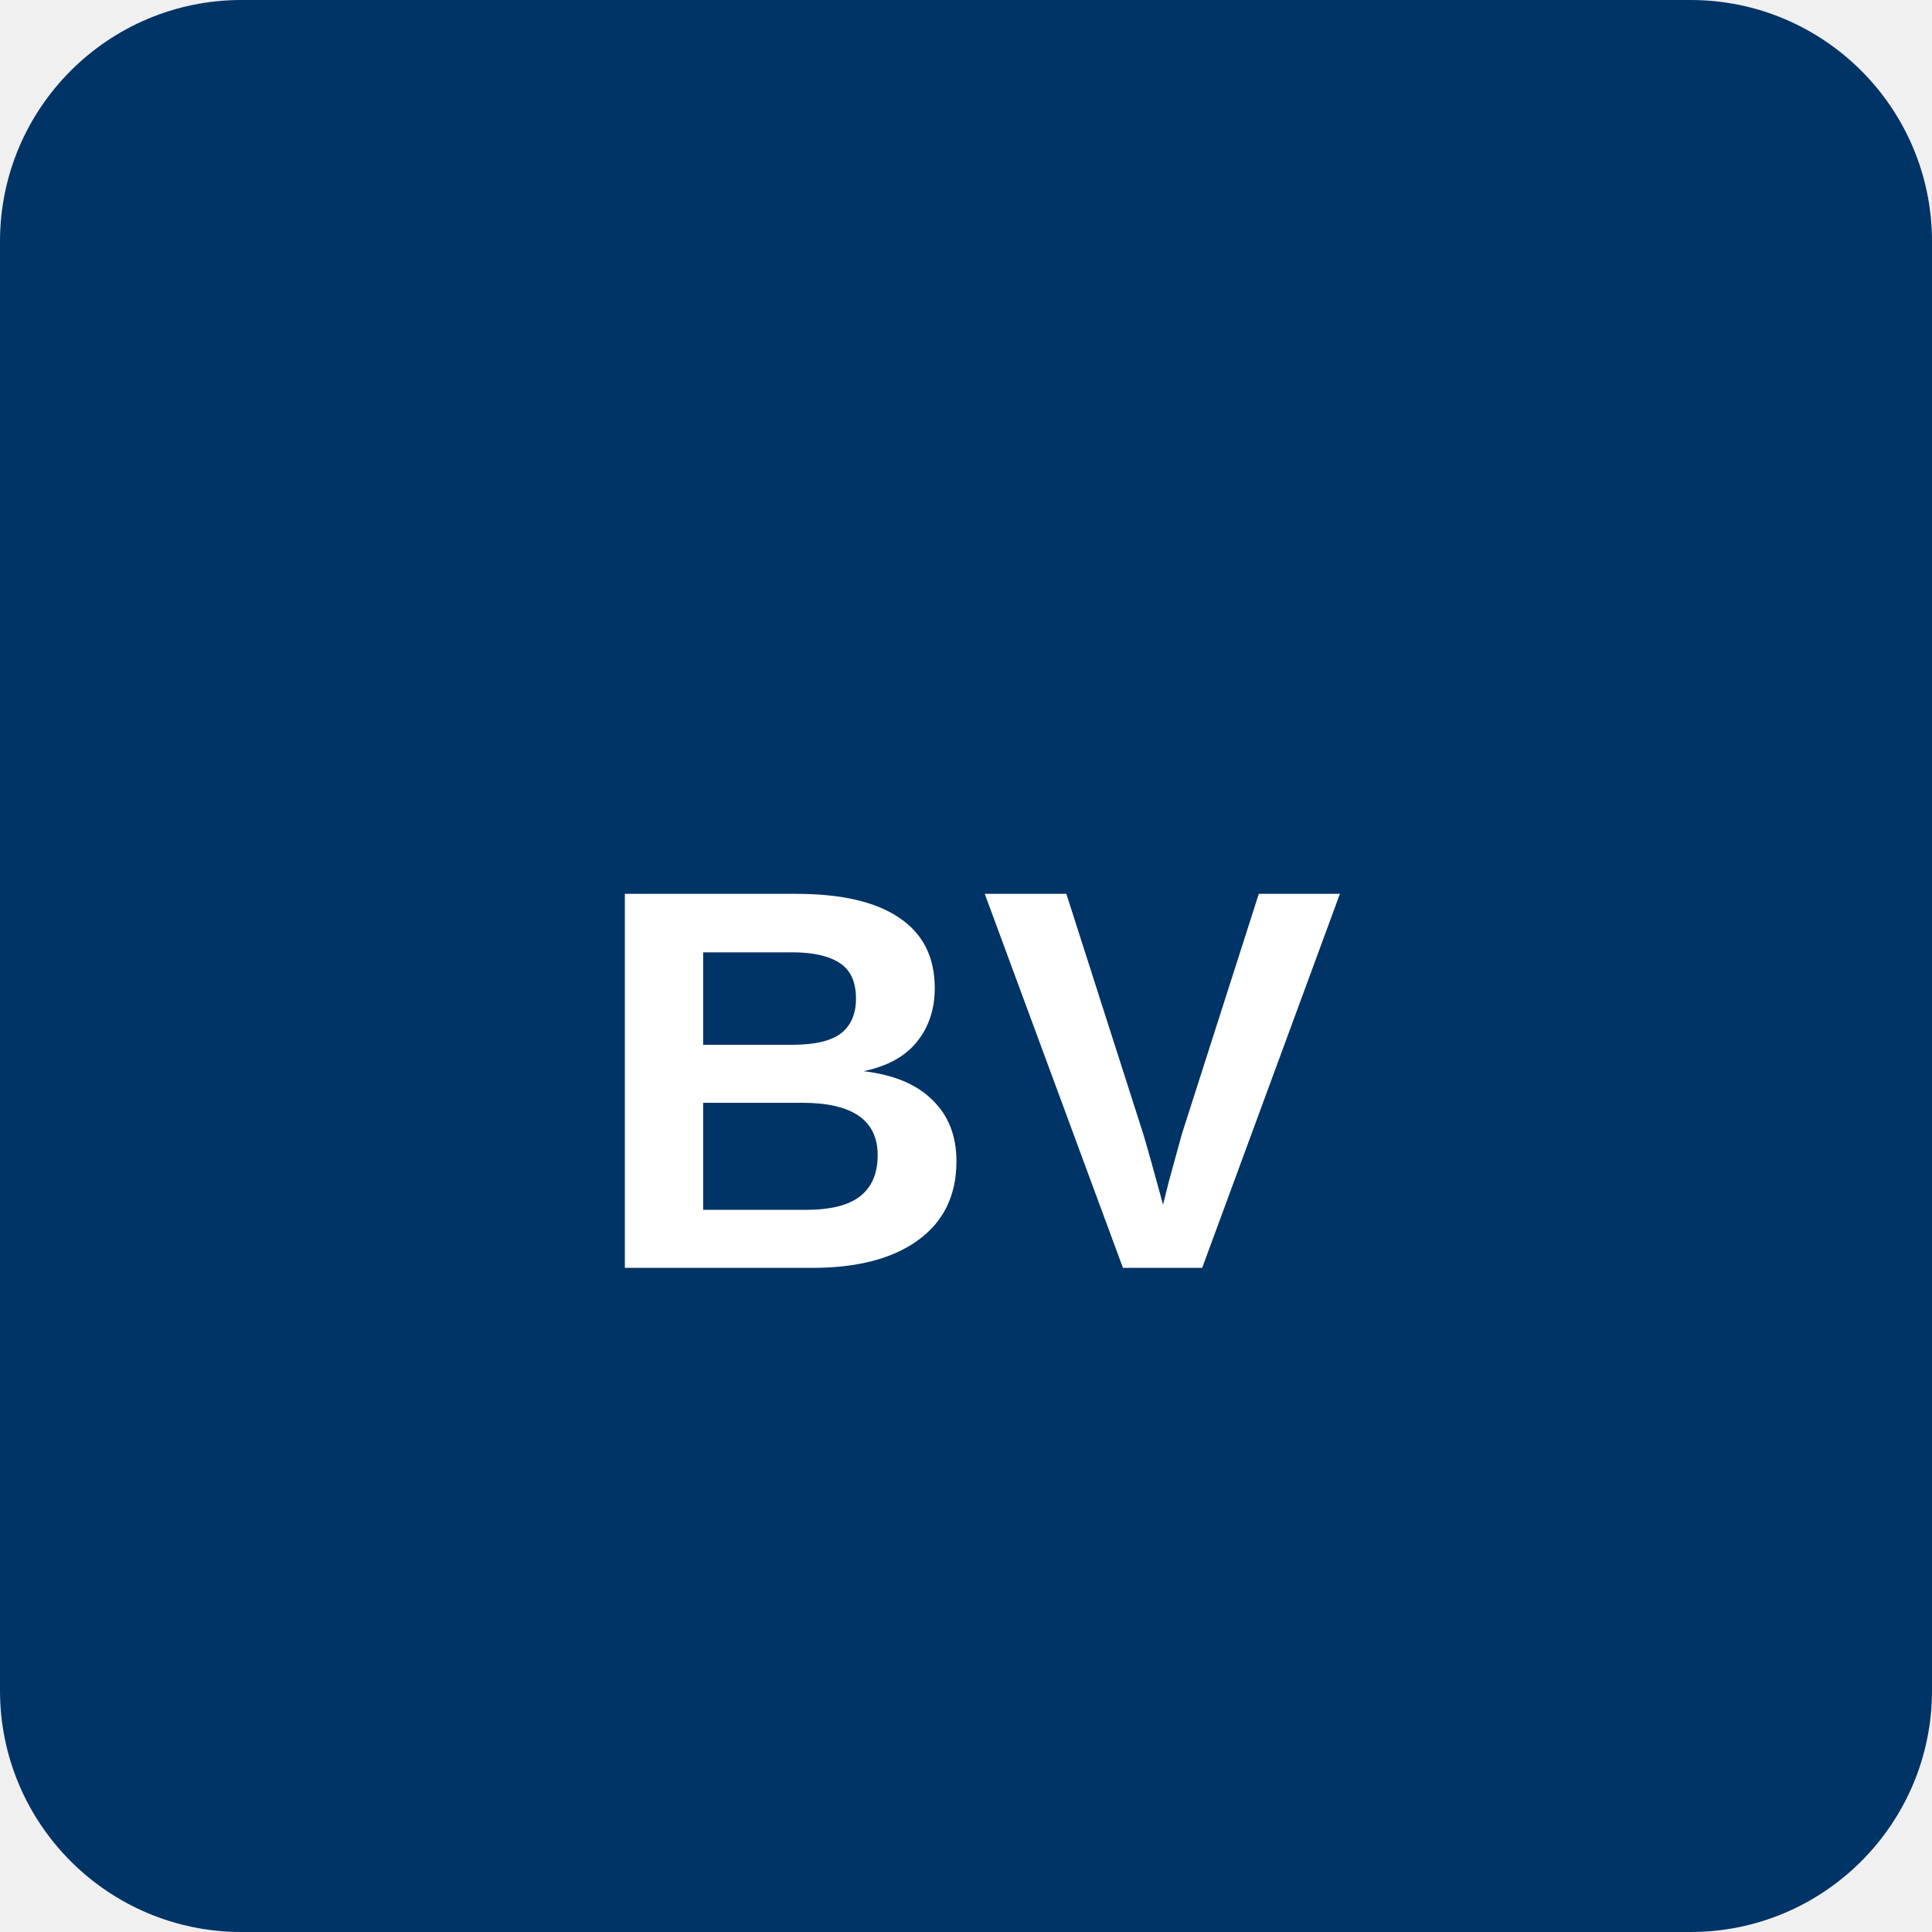
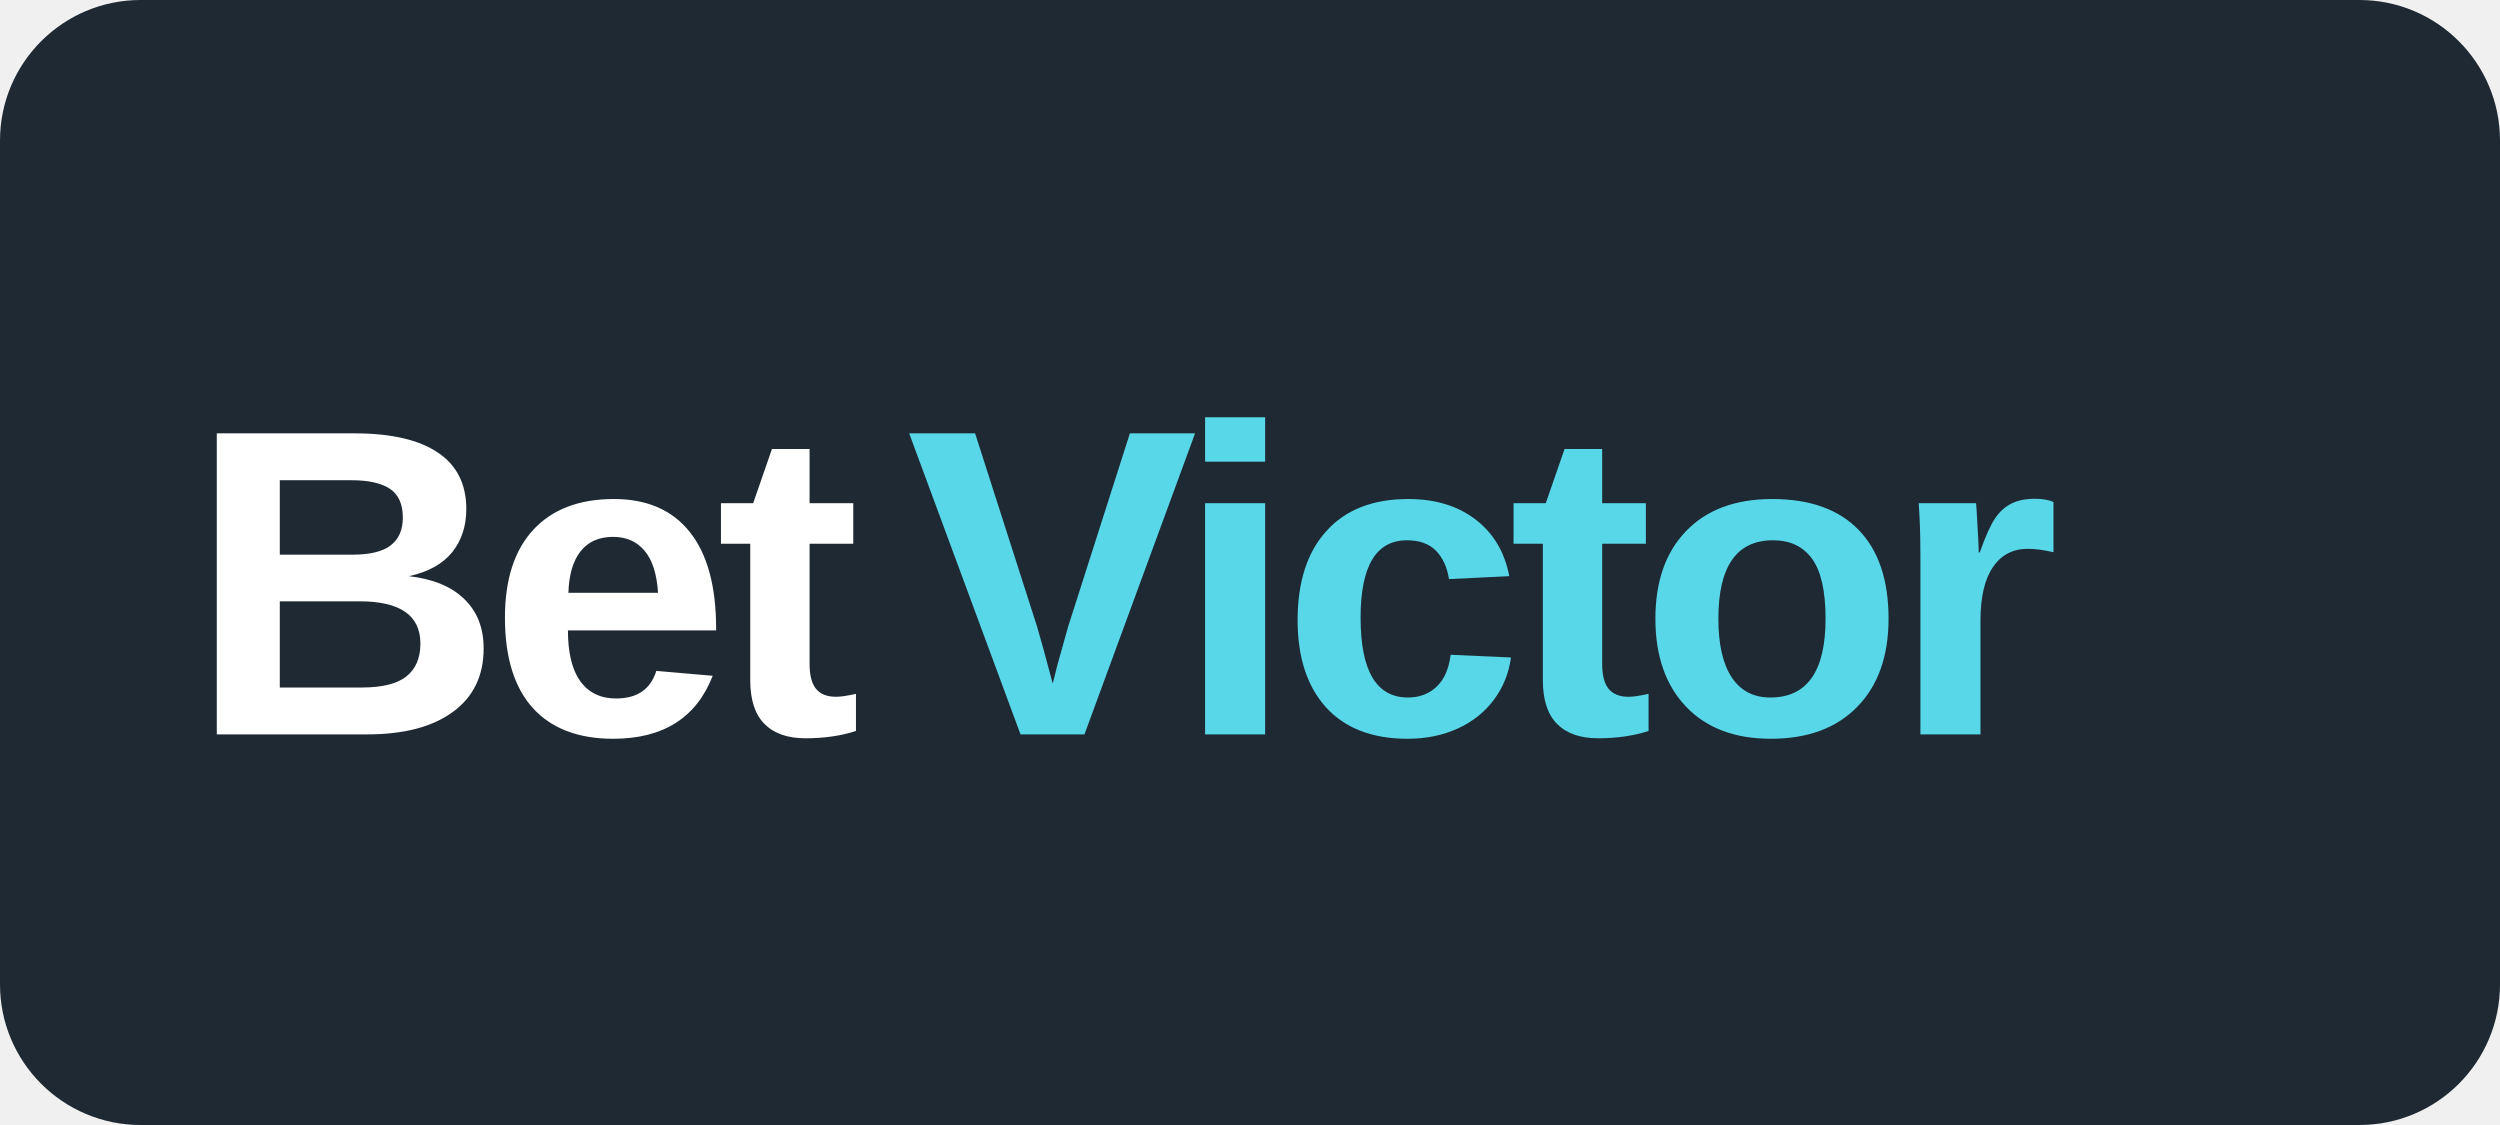
- <svg xmlns="http://www.w3.org/2000/svg" width="64" height="64" viewBox="0 0 64 64" fill="none">
-   <rect width="64" height="64" rx="8" fill="#003366" />
-   <text x="32" y="42" font-family="Arial, sans-serif" font-size="18" font-weight="bold" fill="white" text-anchor="middle">BV</text>
+ <svg xmlns="http://www.w3.org/2000/svg" width="160" height="72" viewBox="0 0 160 72" fill="none">
+   <rect width="160" height="72" rx="9" fill="#1F2933" />
+   <text x="12" y="47" fill="#FFFFFF" font-family="Arial, Helvetica, sans-serif" font-size="28" font-weight="900" letter-spacing="-1">Bet</text>
+   <text x="58" y="47" fill="#57D7E8" font-family="Arial, Helvetica, sans-serif" font-size="28" font-weight="900" letter-spacing="-1">Victor</text>
</svg>
